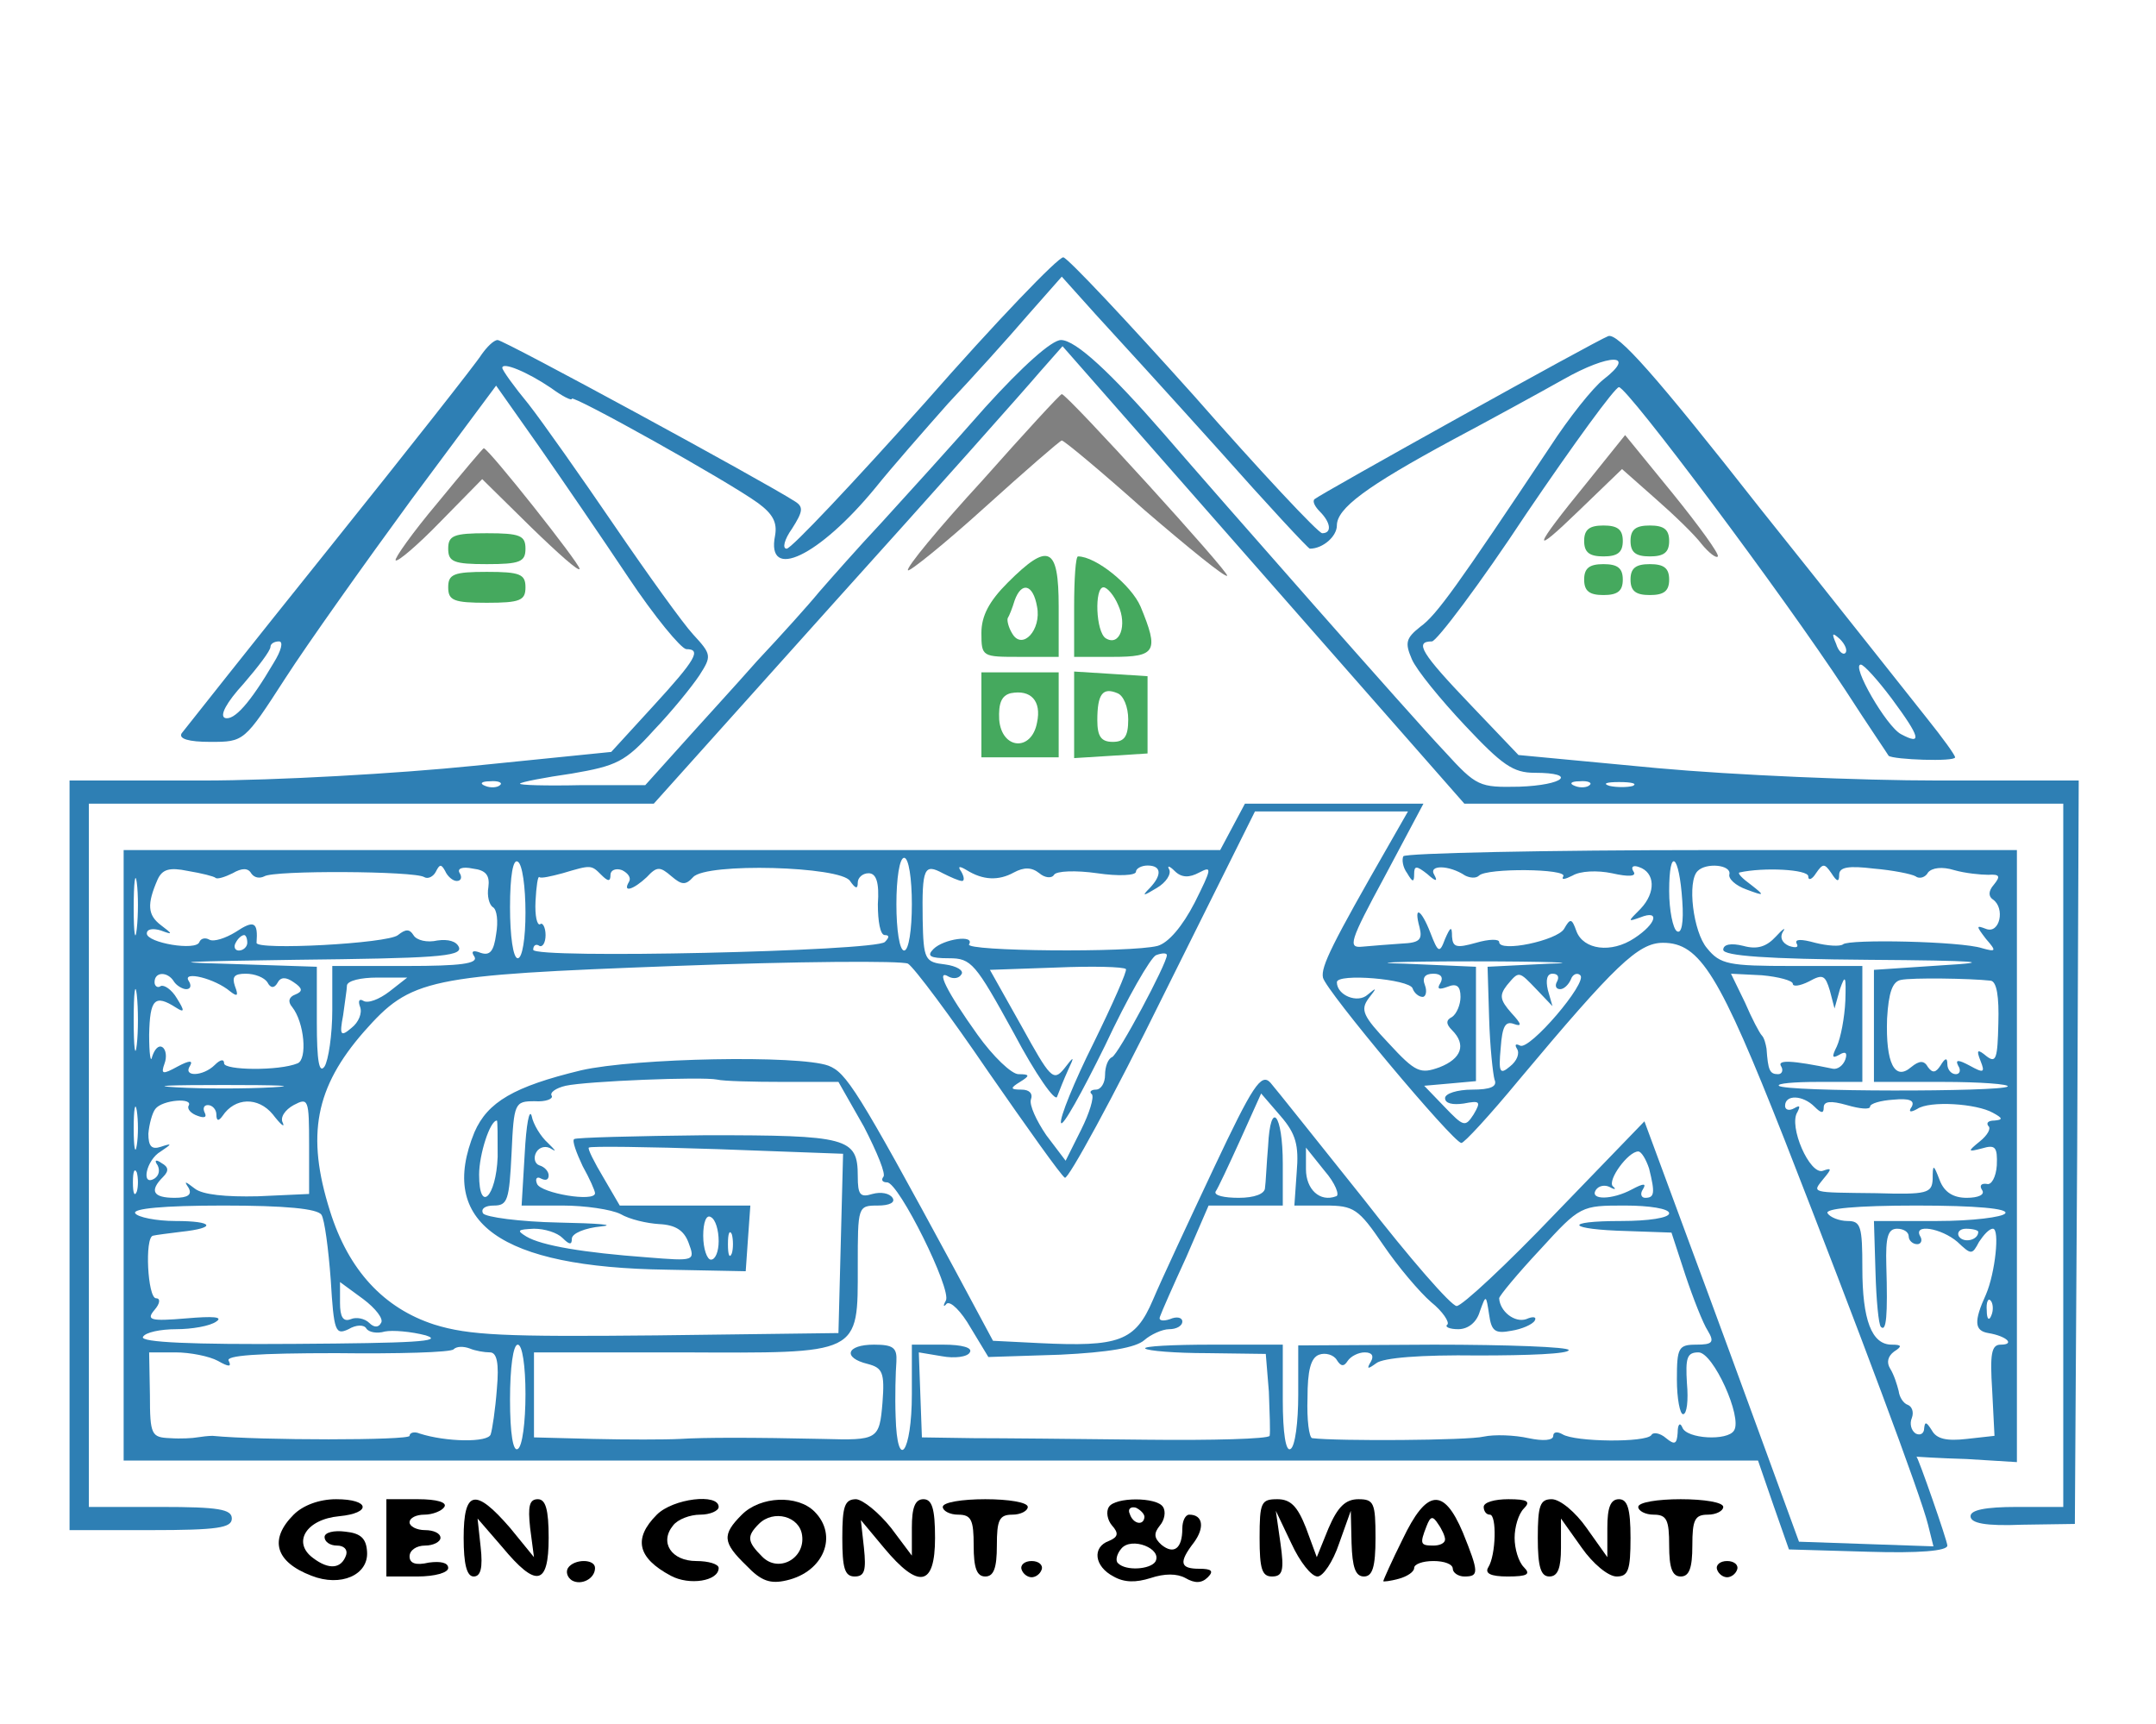
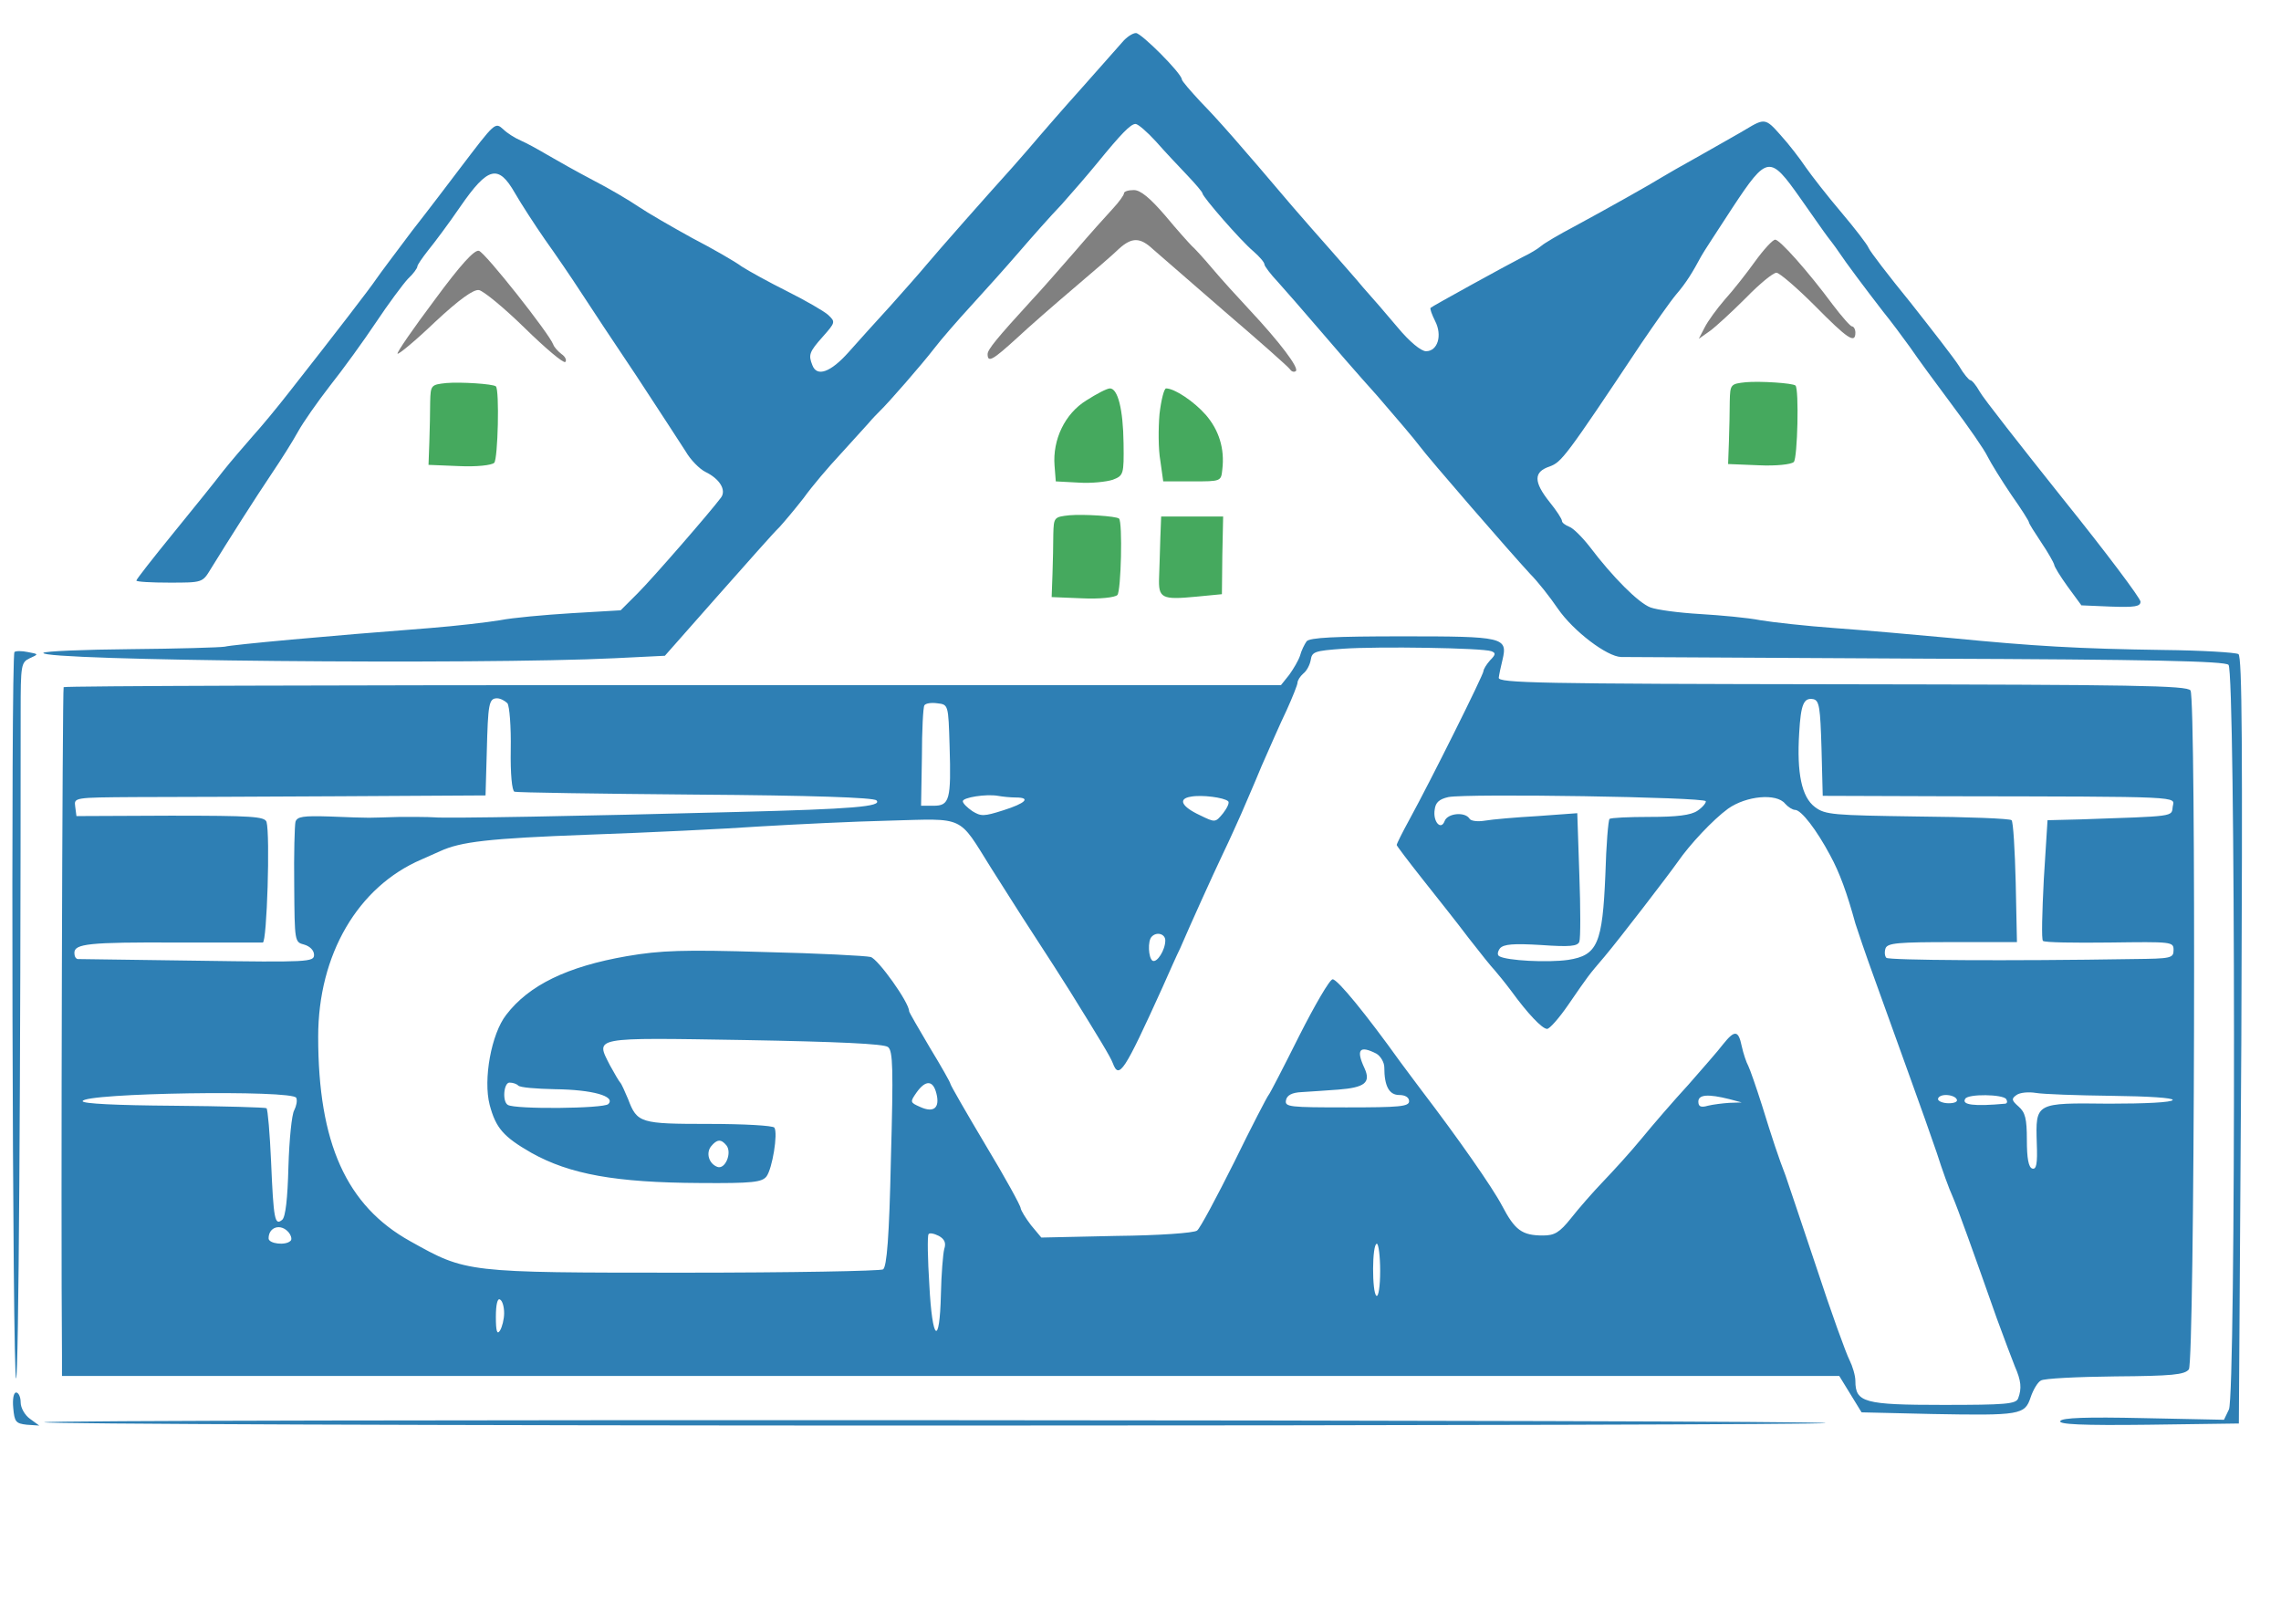
- <svg xmlns="http://www.w3.org/2000/svg" version="1.0" width="279pt" height="223pt" viewBox="0 0 279 223" preserveAspectRatio="xMidYMid meet">
-   <g transform="translate(0,223) scale(0.1,-0.1)" fill="#000000" stroke="none">
-     <path d="M1197 1709 c-93 -104 -173 -189 -179 -189 -6 0 -3 12 7 26 14 22 15 28 4 35 -42 27 -377 209 -385 209 -5 0 -14 -9 -21 -19 -6 -10 -95 -123 -196 -249 -102 -127 -188 -236 -192 -241 -4 -7 9 -11 37 -11 44 0 44 0 97 82 29 45 103 149 163 231 l110 148 55 -78 c30 -43 82 -119 116 -170 34 -51 68 -92 75 -93 20 0 13 -13 -43 -74 l-54 -59 -178 -18 c-98 -10 -256 -19 -350 -19 l-173 0 0 -485 0 -485 105 0 c87 0 105 3 105 15 0 12 -17 15 -92 15 l-93 0 0 455 0 455 366 0 365 0 235 262 c129 143 248 277 264 296 l30 34 260 -296 260 -296 388 0 387 0 0 -455 0 -455 -60 0 c-41 0 -60 -4 -60 -12 0 -9 19 -13 67 -11 l68 1 3 481 2 481 -182 0 c-101 0 -264 7 -363 16 l-180 17 -62 65 c-64 67 -73 82 -50 82 6 0 62 74 122 165 61 90 115 164 120 164 11 0 213 -270 293 -392 29 -45 55 -83 56 -85 6 -5 86 -8 86 -2 0 3 -16 25 -36 50 -20 25 -117 148 -217 273 -135 172 -184 227 -196 222 -16 -6 -372 -204 -380 -211 -3 -3 1 -10 7 -16 14 -14 16 -28 3 -28 -5 0 -80 80 -166 178 -87 97 -163 178 -169 179 -6 1 -87 -83 -179 -188z m380 -61 c63 -71 116 -128 118 -128 17 0 35 16 35 30 0 22 37 50 150 111 47 25 111 60 143 78 60 34 96 34 52 0 -14 -11 -45 -50 -69 -87 -120 -180 -147 -218 -168 -233 -19 -15 -20 -21 -11 -42 6 -14 37 -52 69 -86 48 -51 62 -61 90 -61 56 0 38 -16 -20 -18 -52 -1 -55 0 -97 46 -40 42 -288 324 -364 412 -67 77 -113 120 -132 120 -12 0 -50 -34 -98 -87 -43 -49 -103 -115 -134 -149 -31 -33 -67 -74 -81 -90 -13 -16 -49 -56 -80 -89 -30 -34 -75 -83 -100 -111 l-45 -50 -83 0 c-45 -1 -81 0 -79 2 1 2 32 8 67 13 58 10 69 15 106 56 23 24 49 56 59 71 16 25 16 27 -8 53 -13 14 -59 78 -102 141 -43 63 -93 134 -111 157 -19 23 -34 44 -34 47 0 8 32 -5 63 -26 15 -11 27 -17 27 -14 0 6 201 -106 241 -135 19 -14 25 -25 22 -42 -12 -60 57 -27 130 62 20 25 63 74 94 109 32 34 78 85 102 113 l45 51 44 -49 c24 -26 96 -105 159 -175z m811 -263 c-3 -3 -9 2 -12 12 -6 14 -5 15 5 6 7 -7 10 -15 7 -18z m-2034 -13 c-30 -51 -51 -75 -63 -71 -7 3 2 20 24 44 19 22 35 43 35 48 0 4 5 7 11 7 6 0 3 -12 -7 -28z m2094 -46 c37 -50 40 -61 12 -46 -19 10 -65 90 -52 90 4 0 22 -20 40 -44z m-1801 -112 c-3 -3 -12 -4 -19 -1 -8 3 -5 6 6 6 11 1 17 -2 13 -5z m1410 0 c-3 -3 -12 -4 -19 -1 -8 3 -5 6 6 6 11 1 17 -2 13 -5z m56 -1 c-7 -2 -21 -2 -30 0 -10 3 -4 5 12 5 17 0 24 -2 18 -5z" style="&#10;    fill: #2e7fb4;&#10;" />
-     <path d="M1271 1608 c-56 -61 -99 -113 -96 -116 2 -2 47 34 100 82 52 47 97 86 99 86 3 0 51 -40 107 -90 57 -49 105 -88 107 -85 4 3 -207 235 -214 235 -2 0 -48 -50 -103 -112z" style="&#10;    fill: gray;&#10;" />
-     <path d="M2054 1606 c-71 -87 -74 -98 -11 -37 l56 54 43 -38 c24 -21 51 -47 60 -59 9 -11 19 -19 21 -16 2 3 -24 39 -58 81 l-62 76 -49 -61z" style="&#10;    fill: gray;&#10;" />
-     <path d="M566 1579 c-32 -38 -56 -72 -54 -74 2 -3 29 20 58 50 l54 55 63 -62 c35 -34 63 -59 63 -54 0 7 -118 156 -124 156 -1 0 -28 -32 -60 -71z" style="&#10;    fill: gray;&#10;" />
-     <path d="M2050 1530 c0 -15 7 -20 25 -20 18 0 25 5 25 20 0 15 -7 20 -25 20 -18 0 -25 -5 -25 -20z" style="&#10;    fill: #45a95e;&#10;" />
-     <path d="M2110 1530 c0 -15 7 -20 25 -20 18 0 25 5 25 20 0 15 -7 20 -25 20 -18 0 -25 -5 -25 -20z" style="&#10;    fill: #45a95e;&#10;" />
-     <path d="M580 1520 c0 -17 7 -20 50 -20 43 0 50 3 50 20 0 17 -7 20 -50 20 -43 0 -50 -3 -50 -20z" style="&#10;    fill: #45a95e;&#10;" />
-     <path d="M1304 1476 c-24 -24 -34 -43 -34 -65 0 -31 1 -31 50 -31 l50 0 0 65 c0 78 -13 84 -66 31z m38 -31 c6 -30 -19 -57 -32 -35 -5 8 -7 17 -6 20 2 3 6 13 9 23 9 25 24 21 29 -8z" style="&#10;    fill: #45a95e;&#10;" />
-     <path d="M1390 1445 l0 -65 50 0 c56 0 60 7 36 65 -12 28 -58 65 -81 65 -3 0 -5 -29 -5 -65z m57 2 c12 -26 2 -54 -16 -43 -13 8 -15 66 -3 66 5 0 14 -11 19 -23z" style="&#10;    fill: #45a95e;&#10;" />
-     <path d="M2050 1480 c0 -15 7 -20 25 -20 18 0 25 5 25 20 0 15 -7 20 -25 20 -18 0 -25 -5 -25 -20z" style="&#10;    fill: #45a95e;&#10;" />
-     <path d="M2110 1480 c0 -15 7 -20 25 -20 18 0 25 5 25 20 0 15 -7 20 -25 20 -18 0 -25 -5 -25 -20z" style="&#10;    fill: #45a95e;&#10;" />
-     <path d="M580 1470 c0 -17 7 -20 50 -20 43 0 50 3 50 20 0 17 -7 20 -50 20 -43 0 -50 -3 -50 -20z" style="&#10;    fill: #45a95e;&#10;" />
-     <path d="M1270 1305 l0 -55 50 0 50 0 0 55 0 55 -50 0 -50 0 0 -55z m72 -10 c-7 -38 -46 -35 -49 4 -1 21 3 31 15 34 26 5 40 -10 34 -38z" style="&#10;    fill: #45a95e;&#10;" />
-     <path d="M1390 1305 l0 -56 48 3 47 3 0 50 0 50 -47 3 -48 3 0 -56z m70 -6 c0 -22 -5 -29 -20 -29 -15 0 -20 7 -20 28 0 34 7 43 26 35 8 -3 14 -18 14 -34z" style="&#10;    fill: #45a95e;&#10;" />
-     <path d="M1595 1160 l-16 -30 -709 0 -710 0 0 -395 0 -395 1058 0 1057 0 20 -58 20 -57 103 -3 c65 -2 102 1 102 8 0 6 -38 115 -40 115 0 0 29 -2 65 -3 l65 -4 0 396 0 396 -394 0 c-217 0 -397 -4 -400 -8 -2 -4 -1 -14 5 -22 7 -12 9 -12 9 -1 0 11 3 11 17 0 11 -10 14 -10 9 -1 -8 13 19 13 40 -1 6 -3 14 -4 18 0 10 10 115 9 109 -1 -3 -5 2 -4 12 1 10 6 32 7 51 3 22 -5 32 -4 28 2 -4 6 -1 9 7 6 21 -7 22 -33 2 -54 -17 -17 -17 -17 0 -11 25 10 21 -8 -8 -27 -30 -20 -66 -15 -75 9 -6 17 -8 17 -16 3 -9 -15 -84 -31 -84 -17 0 4 -13 4 -30 -1 -25 -7 -30 -6 -31 8 0 14 -2 13 -9 -3 -7 -19 -9 -18 -19 8 -12 31 -22 36 -14 7 4 -16 0 -20 -23 -21 -16 -1 -39 -3 -51 -4 -19 -2 -17 6 29 91 l50 94 -116 0 -115 0 -16 -30z m203 -22 c-74 -129 -89 -159 -86 -173 3 -16 168 -213 179 -214 3 -1 37 36 75 82 124 148 154 177 186 177 48 0 73 -41 157 -254 97 -248 177 -462 186 -499 l7 -28 -87 3 -87 3 -42 115 c-23 63 -68 186 -100 272 l-58 157 -115 -119 c-63 -66 -121 -120 -128 -120 -7 0 -61 62 -120 138 -60 75 -114 143 -121 151 -12 13 -23 -4 -73 -110 -32 -68 -68 -145 -79 -171 -23 -54 -44 -61 -147 -56 l-60 3 -51 95 c-125 231 -139 252 -162 261 -38 14 -250 10 -320 -6 -87 -21 -121 -41 -138 -80 -48 -117 33 -175 249 -178 l102 -2 3 43 3 42 -84 0 -85 0 -21 36 c-12 20 -21 38 -19 39 2 2 76 1 166 -2 l163 -6 -3 -116 -3 -116 -235 -3 c-197 -2 -243 0 -288 14 -65 21 -111 70 -135 147 -31 98 -19 160 44 232 61 69 81 73 402 85 158 6 294 7 302 3 8 -5 55 -68 104 -140 50 -72 94 -134 99 -137 4 -3 62 103 127 235 l119 239 99 0 99 0 -24 -42z m-1118 -89 c0 -33 -4 -59 -10 -59 -6 0 -10 29 -10 66 0 41 4 63 10 59 6 -3 10 -33 10 -66z m500 11 c0 -33 -4 -60 -10 -60 -6 0 -10 27 -10 60 0 33 4 60 10 60 6 0 10 -27 10 -60z m997 4 c2 -28 -1 -43 -7 -39 -5 3 -10 27 -10 52 0 58 13 48 17 -13z m-2000 -36 c-2 -18 -4 -6 -4 27 0 33 2 48 4 33 2 -15 2 -42 0 -60z m102 66 c2 -2 12 1 22 6 12 7 20 7 24 0 4 -6 11 -7 17 -4 12 8 195 7 207 -1 5 -3 12 1 15 7 5 10 7 10 12 1 3 -7 10 -13 15 -13 6 0 7 5 4 10 -4 6 3 9 17 6 17 -2 22 -9 20 -24 -2 -11 1 -23 6 -26 5 -3 7 -18 4 -35 -3 -22 -8 -28 -20 -24 -10 4 -13 2 -8 -5 5 -9 -18 -12 -88 -12 l-96 0 0 -57 c0 -32 -5 -65 -10 -73 -7 -10 -10 7 -10 57 l0 72 -122 4 c-78 2 -43 3 94 5 178 2 216 4 212 16 -3 8 -14 11 -28 9 -13 -3 -27 0 -31 7 -5 8 -10 8 -20 0 -13 -11 -184 -20 -183 -10 2 27 -3 30 -27 14 -13 -8 -28 -13 -34 -10 -5 3 -11 2 -13 -3 -4 -12 -68 -1 -68 11 0 6 8 7 18 4 16 -6 16 -5 0 7 -17 13 -18 27 -4 59 6 13 15 16 39 11 18 -3 34 -7 36 -9z m499 4 c9 -9 12 -9 12 0 0 6 7 9 15 6 8 -4 12 -10 9 -15 -9 -15 6 -10 23 6 13 14 17 14 32 1 13 -11 18 -12 28 -1 17 19 191 14 203 -5 7 -10 10 -11 10 -2 0 6 6 12 14 12 10 0 14 -12 12 -40 0 -22 3 -40 9 -40 6 0 6 -3 0 -9 -14 -12 -455 -22 -455 -10 0 6 4 8 8 5 4 -2 8 4 8 14 0 10 -4 17 -7 14 -4 -2 -7 11 -6 30 1 19 3 33 5 31 2 -2 15 1 30 5 37 11 37 11 50 -2z m467 -8 c3 0 3 5 -1 12 -5 7 -3 8 7 2 21 -13 41 -14 61 -3 13 7 23 7 33 -1 7 -6 16 -7 19 -2 3 5 28 6 56 2 27 -4 50 -3 50 2 0 4 7 8 15 8 18 0 19 -12 3 -29 -11 -11 -9 -11 9 0 12 7 19 18 16 24 -3 5 0 5 7 -2 9 -9 19 -9 32 -2 17 9 16 5 -6 -39 -16 -31 -34 -52 -48 -56 -35 -9 -250 -7 -244 2 8 13 -33 7 -46 -6 -9 -9 -5 -12 20 -12 29 0 34 -6 84 -97 28 -53 54 -90 56 -82 3 8 9 23 14 34 9 19 8 19 -5 2 -14 -17 -18 -12 -55 55 l-41 73 86 3 c47 2 87 1 90 -2 2 -2 -17 -45 -42 -96 -25 -50 -44 -97 -42 -103 2 -6 27 39 57 100 29 62 59 114 66 117 8 3 14 3 14 0 0 -11 -63 -129 -71 -132 -5 -2 -9 -12 -9 -23 0 -10 -5 -19 -12 -19 -6 0 -9 -3 -5 -6 3 -4 -3 -24 -14 -46 l-20 -40 -25 33 c-13 19 -22 39 -20 46 3 8 -2 13 -12 13 -15 0 -15 2 -2 10 13 8 13 10 -2 10 -9 0 -33 23 -53 51 -40 56 -55 86 -37 75 6 -3 13 -2 16 3 4 5 -6 11 -21 13 -26 3 -28 6 -29 58 -1 67 2 73 26 60 10 -5 21 -10 25 -10z m993 9 c-2 -6 8 -15 22 -20 24 -9 24 -8 6 6 -11 8 -18 15 -15 16 31 7 89 4 89 -5 0 -6 5 -4 10 4 9 13 11 13 20 0 7 -11 10 -12 10 -2 0 10 12 12 45 8 24 -2 49 -7 54 -10 5 -4 13 -1 16 5 5 6 18 8 34 3 14 -4 34 -6 44 -6 15 1 16 -2 7 -13 -7 -8 -7 -15 -1 -19 16 -11 9 -45 -9 -38 -13 5 -13 4 0 -13 14 -16 13 -17 -5 -12 -27 9 -173 12 -180 5 -4 -3 -20 -2 -36 2 -18 5 -27 5 -24 -1 3 -5 -1 -6 -10 -3 -9 4 -12 11 -8 18 5 7 0 4 -9 -6 -12 -13 -24 -17 -42 -12 -16 4 -26 2 -26 -5 0 -8 58 -12 188 -13 142 -1 165 -3 97 -7 l-90 -6 0 -72 0 -73 89 0 c49 0 87 -3 84 -6 -8 -7 -289 -7 -296 1 -3 3 20 5 51 5 l57 0 0 75 0 75 -91 0 c-82 0 -93 2 -110 23 -18 21 -26 87 -12 100 11 11 43 8 41 -4z m-1918 -89 c0 -5 -5 -10 -11 -10 -5 0 -7 5 -4 10 3 6 8 10 11 10 2 0 4 -4 4 -10z m1685 -27 l-80 -4 2 -66 c1 -37 5 -73 7 -80 4 -9 -5 -13 -29 -13 -19 0 -35 -5 -35 -11 0 -7 10 -9 24 -7 21 4 23 3 13 -14 -11 -17 -13 -16 -38 10 l-26 27 34 3 33 3 0 74 0 74 -92 4 c-51 1 -12 3 87 3 99 0 144 -2 100 -3z m-1828 -105 c-2 -18 -4 -4 -4 32 0 36 2 50 4 33 2 -18 2 -48 0 -65z m48 82 c3 -5 11 -10 16 -10 6 0 7 5 3 11 -8 13 34 3 54 -14 9 -7 11 -6 6 7 -4 12 -1 16 14 16 12 0 24 -5 28 -11 4 -8 9 -8 13 -1 4 8 11 8 21 1 12 -8 12 -12 2 -16 -8 -3 -10 -9 -4 -16 16 -20 20 -68 7 -73 -24 -10 -95 -9 -95 0 0 6 -5 5 -12 -2 -15 -15 -42 -16 -32 -1 4 7 -1 7 -16 -1 -20 -11 -22 -10 -17 4 3 8 2 18 -3 21 -5 3 -10 -3 -13 -12 -2 -10 -4 3 -4 28 1 46 7 53 35 35 11 -7 11 -4 1 12 -7 12 -17 18 -21 16 -4 -3 -8 0 -8 5 0 14 17 14 25 1z m279 -13 c-13 -10 -28 -16 -34 -12 -5 3 -7 0 -4 -8 3 -8 -2 -20 -11 -27 -14 -12 -16 -10 -11 16 2 16 5 34 5 39 1 6 18 10 39 10 l39 0 -23 -18z m1324 4 c2 -6 8 -11 13 -11 4 0 6 7 3 15 -4 10 0 15 11 15 10 0 13 -5 9 -12 -5 -8 -2 -9 9 -5 12 5 17 1 17 -13 0 -10 -5 -22 -11 -26 -8 -4 -8 -9 0 -17 19 -19 12 -37 -16 -48 -25 -9 -31 -7 -66 31 -33 35 -37 43 -26 58 11 14 11 15 -1 5 -13 -12 -40 -1 -40 16 0 12 94 4 98 -8z m161 -2 l20 -21 -6 21 c-3 13 -1 21 6 21 7 0 9 -4 6 -10 -3 -5 -2 -10 4 -10 5 0 11 6 14 13 2 6 8 9 12 5 10 -9 -66 -98 -78 -91 -6 3 -7 1 -4 -4 4 -6 0 -16 -9 -23 -13 -11 -15 -8 -12 24 2 28 6 35 17 31 11 -4 10 0 -3 14 -15 17 -16 23 -6 36 16 19 15 19 39 -6z m331 8 c0 -4 9 -3 21 3 18 10 21 8 27 -12 l6 -23 7 25 c7 20 8 17 7 -15 -1 -22 -6 -48 -11 -59 -7 -14 -6 -16 3 -11 8 5 11 3 8 -6 -3 -8 -10 -13 -16 -12 -53 11 -73 12 -67 3 3 -5 1 -10 -4 -10 -11 0 -13 5 -15 33 -1 6 -3 14 -6 17 -3 3 -13 22 -22 43 l-18 37 40 -2 c22 -2 40 -7 40 -11z m256 4 c8 -1 11 -21 10 -55 -1 -46 -3 -52 -15 -43 -12 10 -14 9 -8 -6 6 -15 4 -16 -14 -6 -15 8 -19 8 -15 0 4 -6 2 -11 -3 -11 -6 0 -11 6 -11 13 0 9 -3 8 -9 -2 -6 -9 -10 -10 -16 -2 -5 9 -11 9 -22 0 -21 -18 -33 5 -31 63 2 34 7 48 18 50 14 3 89 2 116 -1z m-1562 -131 l71 0 33 -58 c17 -33 29 -62 25 -65 -3 -4 -1 -7 5 -7 15 0 84 -139 76 -153 -4 -7 -3 -9 1 -4 5 4 19 -10 31 -31 l23 -38 93 3 c62 3 98 9 109 19 8 7 23 14 32 14 9 0 17 4 17 10 0 5 -7 7 -16 3 -9 -3 -15 -2 -13 3 2 6 17 40 34 77 l29 67 48 0 48 0 0 54 c0 65 -16 84 -19 23 -2 -23 -3 -48 -4 -54 0 -8 -14 -13 -34 -13 -19 0 -32 3 -30 8 3 4 17 34 32 67 l27 60 25 -29 c20 -23 24 -38 21 -73 l-3 -43 40 0 c37 0 43 -4 75 -51 19 -28 47 -61 62 -74 15 -12 24 -26 21 -29 -4 -3 3 -6 14 -6 13 0 24 9 28 23 8 22 8 22 12 -4 3 -22 8 -25 29 -21 13 2 27 8 30 13 3 5 -2 6 -11 2 -15 -5 -34 10 -35 27 0 3 24 32 53 63 52 57 53 57 110 57 31 0 57 -4 57 -10 0 -6 -27 -10 -62 -10 -77 0 -70 -11 8 -13 l57 -2 18 -55 c10 -30 23 -63 29 -72 9 -15 6 -18 -15 -18 -23 0 -25 -4 -25 -45 0 -25 4 -45 8 -45 5 0 7 18 5 40 -2 33 0 40 15 40 19 0 57 -84 46 -101 -8 -14 -62 -11 -67 4 -3 7 -6 4 -6 -7 -1 -15 -4 -16 -15 -7 -8 7 -17 8 -19 4 -7 -10 -99 -9 -115 1 -7 4 -12 3 -12 -2 0 -6 -13 -7 -32 -3 -18 4 -44 5 -58 2 -20 -5 -190 -6 -222 -2 -4 1 -7 24 -6 52 0 35 4 52 15 56 8 3 19 0 23 -7 5 -8 9 -9 14 -1 4 6 14 11 22 11 10 0 12 -5 8 -12 -6 -10 -4 -10 7 -2 9 7 57 11 132 10 64 0 117 2 117 7 0 4 -79 7 -175 7 l-175 -1 0 -64 c0 -35 -4 -67 -10 -70 -6 -4 -10 20 -10 64 l0 71 -92 0 c-50 0 -89 -2 -86 -5 3 -3 39 -6 81 -6 l75 -1 4 -49 c1 -27 2 -52 1 -57 -2 -4 -74 -6 -160 -5 -87 1 -188 2 -224 2 l-66 1 -2 55 -2 55 30 -5 c16 -3 33 -1 36 5 4 6 -10 10 -34 10 l-41 0 0 -64 c0 -76 -19 -102 -21 -29 -1 26 0 58 1 71 1 18 -4 22 -29 22 -36 0 -41 -17 -8 -25 19 -5 22 -11 19 -50 -4 -48 -6 -49 -77 -47 -91 2 -154 2 -185 0 -19 -1 -70 -1 -112 0 l-77 2 0 55 0 55 191 0 c233 -1 228 -4 228 112 0 77 0 78 26 78 15 0 23 4 19 10 -4 6 -15 8 -26 5 -16 -5 -19 -1 -19 23 0 50 -13 53 -196 53 -92 -1 -169 -3 -171 -5 -3 -2 3 -18 11 -35 9 -16 16 -32 16 -35 0 -12 -70 0 -75 12 -3 7 0 10 5 7 6 -3 10 -2 10 4 0 5 -5 11 -12 13 -6 2 -8 10 -4 17 4 7 13 9 20 4 7 -4 4 -1 -5 8 -9 8 -19 24 -21 35 -3 10 -7 -11 -9 -49 l-4 -67 53 0 c29 0 63 -5 75 -11 12 -7 34 -12 50 -13 21 -1 32 -8 38 -24 9 -24 8 -24 -54 -19 -81 6 -136 15 -156 27 -13 8 -11 9 10 10 14 0 30 -5 37 -12 9 -9 12 -9 12 -1 0 7 17 14 38 16 20 2 -4 4 -55 5 -50 1 -95 7 -98 12 -3 6 3 10 14 10 18 0 20 7 23 68 3 65 4 67 30 67 14 -1 24 3 22 7 -3 4 5 10 18 13 27 6 177 12 196 8 8 -2 46 -3 86 -3z m-661 -7 c-35 -2 -91 -2 -125 0 -35 2 -7 3 62 3 69 0 97 -1 63 -3z m-176 -75 c-2 -13 -4 -3 -4 22 0 25 2 35 4 23 2 -13 2 -33 0 -45z m67 51 c-2 -4 3 -10 12 -13 8 -3 12 -2 9 4 -3 6 -1 10 4 10 6 0 11 -6 11 -12 0 -9 3 -9 8 -2 16 24 46 25 65 2 10 -13 16 -18 13 -11 -4 7 3 17 14 23 19 10 20 8 20 -52 l0 -63 -66 -3 c-42 -1 -72 2 -82 10 -13 10 -14 10 -8 1 5 -9 -1 -13 -18 -13 -28 0 -33 9 -15 27 8 8 7 13 -2 18 -7 5 -10 4 -5 -3 3 -6 2 -13 -4 -17 -18 -11 -11 24 8 35 15 10 15 11 0 6 -12 -4 -16 1 -16 17 1 12 5 27 9 32 9 12 50 15 43 4z m2104 -1 c9 -9 12 -9 12 -1 0 8 9 9 30 3 17 -5 30 -6 30 -2 0 4 14 8 30 9 21 2 28 -1 24 -9 -5 -7 -2 -8 7 -3 16 11 77 7 98 -5 13 -7 13 -9 2 -10 -8 0 -11 -3 -8 -7 4 -3 -1 -12 -11 -20 -16 -13 -16 -14 3 -9 17 5 20 2 19 -22 -1 -15 -7 -26 -13 -24 -7 1 -10 -2 -6 -8 4 -6 -5 -10 -20 -10 -17 0 -29 7 -35 23 -8 21 -9 21 -9 1 -1 -18 -7 -20 -73 -18 -87 1 -83 0 -68 19 11 13 10 14 -1 10 -17 -6 -45 58 -33 76 4 8 3 9 -4 5 -7 -4 -12 -2 -12 3 0 15 23 14 38 -1z m-1704 -65 c-2 -52 -24 -74 -24 -23 0 26 14 70 23 70 1 0 1 -21 1 -47z m1085 -51 c-21 -8 -39 9 -39 35 l0 28 24 -30 c14 -16 20 -32 15 -33z m405 36 c8 -32 7 -38 -5 -38 -5 0 -7 5 -3 11 5 8 1 8 -14 0 -26 -14 -55 -14 -47 -1 4 6 12 7 18 4 7 -4 9 -3 4 1 -7 8 20 45 33 45 4 0 10 -10 14 -22z m-1957 -30 c-3 -7 -5 -2 -5 12 0 14 2 19 5 13 2 -7 2 -19 0 -25z m239 -30 c4 -6 9 -44 12 -84 4 -67 6 -72 23 -64 10 6 20 6 23 1 3 -5 14 -7 24 -4 10 2 34 0 53 -5 25 -8 -18 -10 -169 -11 -133 -1 -201 2 -197 9 3 6 23 10 43 10 20 0 44 4 52 10 9 6 -4 7 -39 4 -47 -4 -52 -2 -41 11 7 8 8 15 2 15 -11 0 -15 79 -4 81 4 1 20 3 36 5 47 5 43 14 -7 14 -25 0 -49 5 -52 10 -4 6 36 10 114 10 80 0 122 -4 127 -12z m2179 2 c-3 -5 -43 -10 -88 -10 l-82 0 2 -66 c1 -36 4 -68 7 -71 7 -7 9 14 7 80 -1 36 2 47 14 47 8 0 15 -4 15 -10 0 -5 5 -10 11 -10 5 0 7 5 4 10 -10 17 27 11 48 -7 18 -17 19 -17 28 0 6 9 13 17 18 17 9 0 3 -57 -9 -85 -16 -35 -15 -47 3 -50 24 -4 35 -15 16 -15 -12 0 -14 -12 -11 -59 l3 -59 -36 -4 c-26 -3 -39 0 -45 11 -7 11 -9 12 -10 3 0 -7 -5 -10 -11 -7 -6 4 -8 13 -5 20 3 8 0 15 -5 17 -6 2 -11 10 -12 18 -2 8 -6 21 -11 29 -5 8 -3 16 5 22 11 7 10 9 -3 9 -26 0 -38 32 -38 99 0 54 -2 61 -19 61 -11 0 -23 5 -26 10 -4 6 37 10 115 10 78 0 119 -4 115 -10z m-1665 -36 c0 -13 -4 -24 -10 -24 -5 0 -10 14 -10 31 0 17 4 28 10 24 6 -3 10 -17 10 -31z m17 -16 c-3 -7 -5 -2 -5 12 0 14 2 19 5 13 2 -7 2 -19 0 -25z m1613 28 c0 -11 -19 -15 -25 -6 -3 5 1 10 9 10 9 0 16 -2 16 -4z m-2067 -118 c-3 -6 -9 -6 -15 0 -6 6 -17 8 -24 5 -10 -4 -14 3 -14 21 l0 27 30 -22 c16 -12 27 -26 23 -31z m2084 10 c-3 -8 -6 -5 -6 6 -1 11 2 17 5 13 3 -3 4 -12 1 -19z m-1943 -48 c9 0 12 -14 9 -47 -2 -27 -6 -53 -8 -59 -3 -11 -58 -10 -92 1 -7 3 -13 1 -13 -3 0 -6 -194 -6 -255 0 -5 0 -14 -1 -20 -2 -5 -1 -21 -2 -35 -1 -24 1 -26 4 -26 56 l-1 55 34 0 c19 0 44 -5 55 -11 14 -8 18 -8 14 0 -5 7 37 10 139 10 80 -1 149 1 152 5 4 4 13 4 21 1 7 -3 19 -5 26 -5z m46 -54 c0 -36 -4 -68 -10 -71 -6 -4 -10 20 -10 64 0 41 4 71 10 71 6 0 10 -28 10 -64z" style="&#10;    fill: #2e7fb4;&#10;" />
-     <path d="M380 270 c-32 -32 -24 -61 23 -79 38 -15 74 1 72 31 -1 17 -8 24 -28 26 -15 2 -27 -1 -27 -7 0 -6 7 -11 16 -11 9 0 14 -5 12 -12 -6 -18 -22 -20 -43 -4 -27 20 -9 50 34 54 42 4 40 22 -4 22 -22 0 -43 -8 -55 -20z" />
-     <path d="M500 240 l0 -50 40 0 c23 0 40 5 40 11 0 7 -10 9 -25 7 -17 -4 -25 -1 -25 8 0 8 9 14 20 14 11 0 20 5 20 10 0 6 -9 10 -20 10 -11 0 -20 5 -20 10 0 6 9 10 19 10 11 0 23 5 26 10 4 6 -10 10 -34 10 l-41 0 0 -50z" />
-     <path d="M600 240 c0 -34 4 -50 13 -50 9 0 12 11 9 38 l-4 37 32 -37 c44 -53 60 -50 60 12 0 37 -4 50 -14 50 -11 0 -13 -9 -10 -37 l5 -38 -31 38 c-45 52 -60 49 -60 -13z" />
-     <path d="M850 270 c-31 -31 -25 -56 18 -79 24 -13 62 -7 62 10 0 5 -13 9 -29 9 -32 0 -48 24 -30 46 6 8 22 14 35 14 13 0 24 5 24 10 0 18 -59 11 -80 -10z" />
-     <path d="M960 270 c-26 -26 -25 -36 6 -66 19 -20 31 -24 52 -19 48 11 67 58 36 89 -22 22 -70 20 -94 -4z m78 -27 c4 -30 -31 -49 -52 -27 -19 19 -20 26 -4 42 19 19 53 10 56 -15z" />
-     <path d="M1090 240 c0 -39 3 -50 16 -50 13 0 15 8 12 37 l-4 36 30 -36 c45 -54 66 -50 66 13 0 38 -4 50 -15 50 -11 0 -15 -11 -15 -37 l0 -36 -27 36 c-16 20 -36 36 -45 37 -15 0 -18 -9 -18 -50z" />
-     <path d="M1220 280 c0 -5 9 -10 20 -10 17 0 20 -7 20 -40 0 -29 4 -40 15 -40 11 0 15 11 15 40 0 33 3 40 20 40 11 0 20 5 20 10 0 6 -25 10 -55 10 -30 0 -55 -4 -55 -10z" />
-     <path d="M1435 280 c-4 -6 -2 -17 4 -24 9 -10 8 -15 -4 -20 -22 -8 -19 -33 6 -46 14 -8 29 -8 48 -2 18 6 34 6 45 0 12 -7 21 -7 29 1 8 8 5 11 -11 11 -25 0 -27 8 -7 34 14 19 12 36 -6 36 -5 0 -9 -8 -9 -18 0 -26 -11 -34 -27 -21 -10 9 -10 15 -2 25 6 7 8 18 4 24 -8 13 -62 13 -70 0z m46 -13 c-1 -12 -15 -9 -19 4 -3 6 1 10 8 8 6 -3 11 -8 11 -12z m14 -58 c-7 -10 -38 -12 -48 -2 -4 3 -2 12 4 19 13 16 54 0 44 -17z" />
-     <path d="M1630 240 c0 -40 3 -50 16 -50 14 0 16 8 11 43 l-6 42 20 -42 c11 -24 26 -43 34 -43 7 0 20 19 28 43 l15 42 1 -42 c1 -31 5 -43 16 -43 11 0 15 12 15 50 0 45 -2 50 -22 50 -17 0 -27 -10 -39 -38 l-15 -37 -14 38 c-11 28 -20 37 -37 37 -21 0 -23 -4 -23 -50z" />
-     <path d="M1815 238 c-14 -28 -25 -53 -25 -54 0 -1 9 0 20 3 11 3 20 9 20 14 0 5 11 9 25 9 14 0 25 -4 25 -10 0 -5 7 -10 15 -10 19 0 19 5 -2 57 -25 59 -47 56 -78 -9z m55 0 c0 -5 -7 -8 -15 -8 -17 0 -18 2 -9 25 5 13 8 14 15 3 5 -7 9 -16 9 -20z" />
-     <path d="M1920 280 c0 -5 3 -10 8 -10 9 0 8 -52 -2 -68 -5 -8 3 -12 25 -12 26 0 30 3 21 12 -7 7 -12 24 -12 38 0 14 5 31 12 38 9 9 5 12 -20 12 -18 0 -32 -4 -32 -10z" />
-     <path d="M1990 240 c0 -38 4 -50 15 -50 11 0 15 11 15 37 l0 38 27 -38 c14 -20 34 -37 45 -37 15 0 18 8 18 50 0 38 -4 50 -15 50 -11 0 -15 -11 -15 -37 l0 -38 -27 38 c-14 20 -34 37 -45 37 -15 0 -18 -8 -18 -50z" />
-     <path d="M2120 280 c0 -5 9 -10 20 -10 17 0 20 -7 20 -40 0 -29 4 -40 15 -40 11 0 15 11 15 40 0 33 3 40 20 40 11 0 20 5 20 10 0 6 -25 10 -55 10 -30 0 -55 -4 -55 -10z" />
-     <path d="M735 201 c-3 -5 -1 -12 5 -16 12 -7 30 2 30 16 0 12 -27 12 -35 0z" />
-     <path d="M1322 199 c2 -6 8 -10 13 -10 5 0 11 4 13 10 2 6 -4 11 -13 11 -9 0 -15 -5 -13 -11z" />
-     <path d="M2222 199 c2 -6 8 -10 13 -10 5 0 11 4 13 10 2 6 -4 11 -13 11 -9 0 -15 -5 -13 -11z" />
+ <svg xmlns="http://www.w3.org/2000/svg" version="1.0" width="552pt" height="393pt" viewBox="0 0 552 393" preserveAspectRatio="xMidYMid meet">
+   <g transform="translate(0,393) scale(0.1,-0.1)" fill="#2e7fb4" stroke="none">
+     <path d="M2716 3828 c-11 -13 -56 -63 -100 -113 -44 -49 -89 -101 -101 -115 -11 -13 -40 -47 -65 -75 -65 -72 -178 -200 -209 -237 -14 -17 -53 -61 -86 -98 -33 -36 -79 -87 -102 -113 -43 -48 -76 -60 -87 -31 -10 25 -8 32 25 69 31 35 31 36 13 53 -10 9 -55 35 -99 57 -44 22 -93 49 -110 60 -16 12 -70 43 -120 69 -49 27 -108 61 -130 76 -22 15 -71 44 -110 64 -38 20 -88 48 -110 61 -22 13 -51 29 -65 35 -14 6 -33 18 -42 27 -20 18 -20 17 -103 -92 -25 -33 -78 -103 -118 -154 -39 -52 -79 -105 -87 -117 -14 -21 -97 -129 -211 -274 -28 -36 -67 -83 -87 -105 -20 -23 -53 -61 -72 -85 -19 -25 -74 -93 -122 -152 -48 -59 -88 -110 -88 -113 0 -3 36 -5 80 -5 80 0 80 0 100 33 45 73 108 172 147 230 23 34 52 80 64 102 12 22 47 72 78 112 31 39 81 108 111 153 30 45 65 92 77 105 13 12 23 26 23 30 0 4 12 21 26 39 14 17 50 65 78 106 67 97 92 103 132 33 15 -26 48 -77 73 -113 25 -35 64 -92 86 -126 22 -34 83 -126 136 -205 52 -79 105 -161 118 -181 12 -21 34 -43 48 -50 35 -17 51 -44 38 -62 -26 -35 -165 -195 -202 -232 l-41 -41 -119 -7 c-65 -4 -143 -11 -173 -17 -30 -5 -107 -14 -170 -19 -248 -19 -476 -40 -496 -45 -12 -2 -114 -5 -228 -6 -113 -1 -208 -5 -211 -9 -11 -19 1055 -29 1382 -13 l122 6 128 145 c71 80 137 155 149 166 11 12 38 44 59 71 20 28 60 75 89 106 28 31 59 65 68 75 9 11 22 24 27 29 20 19 102 113 132 152 16 21 56 67 89 103 33 36 85 94 116 130 31 36 77 88 103 115 25 28 64 73 86 100 58 71 81 95 93 95 6 0 28 -19 49 -42 21 -24 55 -60 76 -82 20 -21 37 -41 37 -44 0 -8 93 -115 123 -140 15 -13 27 -27 27 -32 0 -4 15 -24 33 -43 17 -19 60 -68 95 -109 34 -40 99 -115 145 -166 45 -52 91 -106 102 -121 22 -30 219 -257 268 -310 18 -18 48 -56 67 -84 38 -55 119 -116 153 -117 12 0 345 -2 740 -4 543 -2 721 -6 730 -15 17 -17 18 -1765 1 -1802 l-12 -25 -195 4 c-137 3 -197 1 -201 -7 -6 -8 52 -11 213 -9 l219 3 6 927 c3 708 2 929 -7 935 -7 4 -88 9 -182 10 -205 3 -311 9 -515 29 -85 8 -211 19 -280 24 -69 5 -150 14 -180 19 -30 6 -96 12 -146 15 -51 3 -104 10 -120 16 -29 11 -91 73 -147 147 -18 23 -40 45 -49 48 -10 4 -18 10 -18 14 0 5 -13 25 -30 46 -39 49 -39 73 0 86 29 11 37 20 222 298 32 47 69 100 84 118 25 29 40 54 61 93 4 8 39 61 76 118 84 127 90 127 164 22 29 -41 58 -83 65 -92 7 -9 20 -26 28 -38 18 -27 63 -87 107 -144 18 -22 47 -61 65 -86 17 -25 63 -88 102 -140 39 -52 78 -108 86 -125 8 -16 34 -58 57 -92 24 -34 43 -64 43 -67 0 -3 14 -25 30 -49 17 -25 30 -49 31 -53 0 -5 15 -29 33 -54 l33 -45 71 -3 c58 -2 72 0 72 12 0 8 -84 120 -187 248 -102 128 -194 245 -202 260 -9 16 -19 28 -23 28 -3 0 -16 15 -27 34 -12 19 -65 87 -117 153 -53 65 -99 125 -102 133 -3 8 -33 47 -66 86 -34 40 -72 89 -86 109 -14 21 -41 56 -61 78 -36 41 -39 41 -84 14 -11 -7 -58 -33 -105 -60 -47 -26 -92 -52 -100 -57 -22 -14 -134 -77 -210 -118 -36 -19 -72 -40 -80 -47 -8 -7 -28 -19 -45 -27 -39 -20 -219 -119 -223 -123 -2 -2 3 -16 11 -32 18 -35 6 -73 -22 -73 -12 0 -40 23 -69 58 -26 31 -64 75 -83 96 -18 22 -54 62 -79 91 -25 28 -66 75 -92 105 -129 152 -179 209 -222 253 -25 27 -46 51 -46 55 -1 15 -98 112 -111 112 -8 0 -23 -10 -33 -22z" />
+     <path d="M2720 3462 c0 -4 -12 -21 -27 -37 -15 -16 -57 -63 -93 -105 -36 -41 -81 -93 -102 -115 -86 -94 -108 -121 -108 -132 0 -22 13 -14 70 38 30 28 93 83 139 122 47 40 96 82 109 95 31 28 51 28 82 -1 14 -12 93 -81 175 -152 83 -71 153 -133 157 -139 4 -6 10 -7 14 -4 8 8 -40 71 -112 148 -28 30 -69 75 -90 100 -21 25 -44 50 -50 55 -6 6 -35 38 -64 73 -37 43 -60 62 -76 62 -13 0 -24 -3 -24 -8z" style="&#10;    fill: gray;&#10;" />
+     <path d="M4247 3297 c-20 -28 -53 -70 -73 -92 -19 -22 -41 -52 -49 -68 l-14 -27 27 19 c15 11 54 47 87 80 33 34 66 61 74 61 7 0 49 -36 93 -80 79 -80 98 -93 98 -65 0 8 -4 15 -8 15 -4 0 -25 24 -47 53 -60 81 -128 157 -139 157 -6 0 -28 -24 -49 -53z" style="&#10;    fill: gray;&#10;" />
+     <path d="M1051 3203 c-51 -68 -91 -126 -89 -129 3 -2 44 32 91 77 59 55 93 79 106 77 11 -2 61 -43 111 -92 50 -49 94 -86 98 -82 4 4 0 13 -9 19 -9 7 -18 17 -20 23 -10 27 -165 223 -180 227 -11 3 -44 -33 -108 -120z" style="&#10;    fill: gray;&#10;" />
+     <path d="M1080 3003 c-37 -4 -38 -5 -39 -46 0 -23 -1 -67 -2 -97 l-2 -55 74 -3 c42 -2 79 2 85 8 9 9 13 177 4 185 -7 6 -86 11 -120 8z" style="&#10;    fill: #45a95e;&#10;" />
+     <path d="M4225 3005 c-37 -4 -38 -5 -39 -46 0 -23 -1 -67 -2 -97 l-2 -55 74 -3 c42 -2 79 2 85 8 9 9 13 177 4 185 -7 6 -86 11 -120 8z" style="&#10;    fill: #45a95e;&#10;" />
+     <path d="M2629 2961 c-52 -32 -82 -95 -77 -158 l3 -38 56 -3 c30 -2 67 2 82 7 26 10 27 13 26 88 -1 83 -14 133 -33 133 -7 0 -32 -13 -57 -29z" style="&#10;    fill: #45a95e;&#10;" />
+     <path d="M2806 2928 c-3 -35 -3 -85 2 -113 l7 -50 70 0 c70 0 70 0 73 29 6 50 -8 95 -40 132 -29 33 -76 64 -96 64 -5 0 -12 -28 -16 -62z" style="&#10;    fill: #45a95e;&#10;" />
+     <path d="M2588 2683 c-37 -4 -38 -5 -39 -46 0 -23 -1 -67 -2 -97 l-2 -55 74 -3 c42 -2 79 2 85 8 9 9 13 177 4 185 -7 6 -86 11 -120 8z" style="&#10;    fill: #45a95e;&#10;" />
+     <path d="M2808 2628 c-1 -29 -2 -72 -3 -95 -2 -51 6 -55 90 -47 l62 6 1 94 2 94 -75 0 -75 0 -2 -52z" style="&#10;    fill: #45a95e;&#10;" />
+     <path d="M3162 2378 c-5 -7 -13 -23 -16 -35 -4 -12 -16 -32 -26 -46 l-20 -25 -1470 0 c-809 0 -1473 -2 -1476 -5 -3 -3 -7 -1286 -4 -1619 l0 -48 2150 0 2151 0 27 -44 27 -44 170 -4 c214 -4 225 -2 239 40 6 18 17 37 25 41 7 5 88 9 180 10 137 1 168 4 178 17 14 19 18 1621 4 1643 -8 12 -135 14 -843 15 -734 1 -833 3 -831 16 1 8 5 27 9 43 13 55 3 57 -241 57 -166 0 -225 -3 -233 -12z m447 -24 c11 -4 11 -8 -3 -22 -9 -10 -16 -22 -16 -26 0 -9 -128 -266 -179 -359 -17 -31 -31 -59 -31 -62 0 -2 28 -39 62 -82 34 -43 85 -107 112 -143 28 -36 56 -71 63 -78 7 -8 25 -30 40 -50 40 -55 75 -92 87 -92 6 0 29 26 51 58 51 74 48 70 88 117 37 44 153 195 177 229 29 42 85 102 122 129 44 31 117 38 138 12 7 -8 18 -15 24 -15 15 0 52 -48 85 -110 23 -42 41 -92 61 -165 5 -16 25 -75 45 -130 20 -55 40 -111 45 -125 5 -14 25 -70 45 -125 20 -55 48 -134 62 -175 13 -41 30 -88 38 -105 13 -30 52 -139 107 -295 17 -47 37 -99 44 -117 15 -34 17 -53 8 -77 -5 -14 -31 -16 -182 -16 -191 0 -212 6 -212 58 0 13 -7 36 -14 50 -8 15 -45 117 -81 227 -37 110 -70 209 -74 220 -16 41 -33 92 -57 170 -14 44 -29 87 -33 95 -5 9 -12 30 -16 48 -8 39 -17 40 -45 5 -12 -16 -50 -59 -84 -98 -35 -38 -86 -97 -113 -130 -27 -33 -70 -80 -94 -105 -24 -25 -59 -65 -77 -88 -28 -35 -40 -42 -68 -42 -51 0 -68 13 -99 72 -23 44 -107 164 -194 278 -11 14 -34 46 -53 71 -81 113 -151 199 -163 199 -7 0 -43 -62 -81 -137 -38 -76 -71 -140 -74 -143 -3 -3 -41 -76 -83 -162 -43 -86 -83 -161 -90 -166 -7 -6 -94 -12 -195 -13 l-182 -4 -25 30 c-13 17 -24 35 -25 41 0 6 -38 75 -85 153 -47 79 -85 145 -85 148 0 3 -22 42 -50 88 -27 46 -50 85 -50 88 0 21 -75 126 -93 131 -12 3 -128 9 -257 12 -196 6 -251 4 -333 -10 -144 -25 -237 -70 -292 -142 -36 -46 -56 -156 -40 -218 15 -56 33 -77 101 -116 93 -52 204 -72 408 -73 128 -1 150 2 161 16 14 19 28 104 19 118 -3 5 -74 9 -158 9 -167 0 -174 2 -196 60 -8 19 -16 37 -19 40 -3 3 -14 22 -25 42 -35 69 -46 67 326 61 223 -4 338 -9 347 -17 12 -9 13 -54 7 -270 -4 -190 -10 -262 -19 -268 -6 -4 -224 -8 -483 -8 -528 0 -525 0 -661 76 -155 86 -223 238 -223 495 0 199 96 363 250 429 14 6 34 15 45 20 50 23 117 31 360 40 143 5 330 14 415 20 85 5 226 12 313 14 184 5 165 14 245 -114 30 -47 72 -114 95 -149 61 -94 59 -91 97 -151 70 -113 97 -157 103 -173 15 -40 27 -22 120 183 16 36 35 79 43 95 25 58 76 171 104 230 16 33 35 76 44 96 8 19 31 71 49 115 19 43 46 105 61 136 14 31 26 61 26 66 0 5 6 15 14 22 8 6 16 21 18 33 3 20 10 22 78 27 85 6 338 2 359 -6z m-2381 -126 c5 -7 9 -57 8 -112 -1 -59 3 -100 9 -102 5 -2 203 -5 438 -7 280 -2 431 -7 438 -14 15 -15 -58 -21 -336 -28 -374 -10 -708 -16 -735 -13 -14 1 -51 1 -82 1 -32 -1 -66 -2 -75 -2 -10 0 -53 1 -95 3 -64 2 -79 0 -83 -13 -2 -9 -4 -78 -3 -154 1 -136 1 -137 24 -143 14 -4 24 -14 24 -25 0 -17 -14 -18 -282 -14 -156 2 -286 4 -290 4 -5 1 -8 7 -8 15 0 22 35 26 246 25 110 0 204 0 210 0 10 1 18 260 9 292 -5 13 -35 15 -233 15 l-227 -1 -3 23 c-3 22 -3 22 145 23 81 0 306 1 498 2 l350 2 3 105 c3 117 5 130 25 130 8 0 19 -6 25 -12z m3180 -108 l3 -116 297 -1 c585 -1 554 0 550 -25 -3 -25 8 -23 -223 -31 l-80 -2 -9 -143 c-4 -79 -6 -146 -2 -149 3 -4 76 -5 161 -4 151 2 155 2 155 -18 0 -20 -6 -21 -97 -22 -304 -5 -592 -3 -598 3 -4 4 -5 14 -2 23 5 13 31 15 162 15 l156 0 -3 144 c-2 79 -6 147 -10 151 -3 4 -106 8 -228 9 -204 3 -223 4 -248 23 -32 24 -44 82 -38 179 4 70 11 86 34 82 15 -3 17 -21 20 -118z m-2110 5 c4 -131 0 -145 -39 -145 l-30 0 2 118 c0 64 3 121 6 125 3 5 17 7 31 5 27 -3 27 -3 30 -103z m160 -125 c38 0 24 -14 -30 -31 -47 -15 -54 -15 -75 -2 -13 9 -23 19 -23 24 0 9 56 18 85 13 11 -2 30 -4 43 -4z m514 -9 c4 -3 -2 -16 -12 -29 -19 -23 -19 -23 -56 -5 -45 21 -54 40 -22 45 26 5 80 -2 90 -11z m1156 0 c1 -4 -8 -15 -20 -23 -16 -11 -50 -15 -116 -15 -50 0 -94 -2 -97 -5 -3 -3 -8 -63 -10 -134 -7 -168 -19 -196 -90 -207 -49 -7 -149 -2 -167 9 -5 3 -4 11 2 19 9 10 32 12 99 8 70 -5 89 -3 93 8 3 8 3 81 0 162 l-5 149 -96 -7 c-53 -3 -110 -8 -127 -11 -18 -3 -35 -1 -38 5 -11 17 -53 13 -60 -6 -9 -24 -29 -1 -24 28 2 17 11 25 33 30 46 9 620 0 623 -10z m-1308 -337 c0 -23 -20 -55 -31 -49 -10 7 -12 48 -2 58 12 13 33 7 33 -9z m511 -274 c10 -6 19 -21 19 -33 0 -46 12 -67 36 -67 15 0 24 -6 24 -15 0 -13 -23 -15 -151 -15 -138 0 -150 1 -147 17 2 12 14 19 38 20 19 1 59 4 88 6 65 5 80 17 64 52 -21 45 -12 56 29 35z m-2077 -77 c4 -5 44 -8 89 -9 90 -1 148 -17 129 -36 -11 -11 -226 -13 -243 -2 -14 8 -10 54 4 54 8 0 17 -3 21 -7z m1012 -19 c9 -35 -6 -48 -39 -33 -25 11 -25 12 -9 35 22 31 40 30 48 -2z m-1549 -11 c3 -7 0 -20 -5 -30 -6 -10 -12 -71 -14 -136 -2 -78 -7 -122 -15 -129 -18 -15 -21 0 -27 141 -3 68 -8 126 -11 129 -2 2 -103 5 -225 6 -139 1 -220 5 -220 11 0 20 511 28 517 8z m4393 5 c90 -1 149 -5 148 -10 -2 -6 -67 -9 -154 -9 -179 2 -178 3 -175 -96 2 -50 -1 -64 -11 -61 -9 3 -13 25 -13 69 0 52 -4 67 -20 81 -17 15 -18 19 -5 28 8 6 29 8 47 5 17 -3 99 -6 183 -7z m-925 -8 l30 -8 -30 -1 c-16 -1 -40 -4 -52 -7 -17 -5 -23 -2 -23 10 0 17 23 19 75 6z m550 0 c4 -6 -5 -10 -19 -10 -14 0 -26 5 -26 10 0 6 9 10 19 10 11 0 23 -4 26 -10z m120 0 c3 -5 3 -10 -2 -11 -76 -7 -107 -3 -97 12 7 12 91 11 99 -1z m-3097 -112 c14 -18 -3 -59 -22 -52 -21 8 -28 34 -15 50 14 17 24 18 37 2z m-1059 -211 c6 -8 8 -17 4 -20 -12 -12 -53 -7 -53 6 0 28 30 37 49 14z m1586 -40 c-3 -12 -7 -61 -8 -109 -3 -129 -21 -114 -28 22 -4 63 -5 118 -2 123 2 4 13 2 25 -4 14 -8 18 -17 13 -32z m1055 -53 c0 -36 -4 -63 -9 -60 -11 7 -11 126 1 126 4 0 8 -30 8 -66z m-2120 -102 c0 -15 -5 -34 -10 -42 -7 -11 -10 -2 -10 33 0 30 4 46 10 42 6 -3 10 -18 10 -33z" />
+     <path d="M35 2352 c-9 -9 -5 -1763 4 -1758 6 4 11 710 11 1612 0 115 1 121 22 131 22 10 22 10 -5 15 -14 3 -29 3 -32 0z" />
+     <path d="M32 523 c3 -34 6 -38 33 -41 l30 -2 -22 16 c-13 9 -23 27 -23 40 0 13 -5 24 -11 24 -6 0 -9 -16 -7 -37z" />
+     <path d="M107 488 c-7 -4 962 -8 2152 -8 1190 0 2162 3 2159 6 -9 8 -4298 10 -4311 2z" />
  </g>
</svg>
